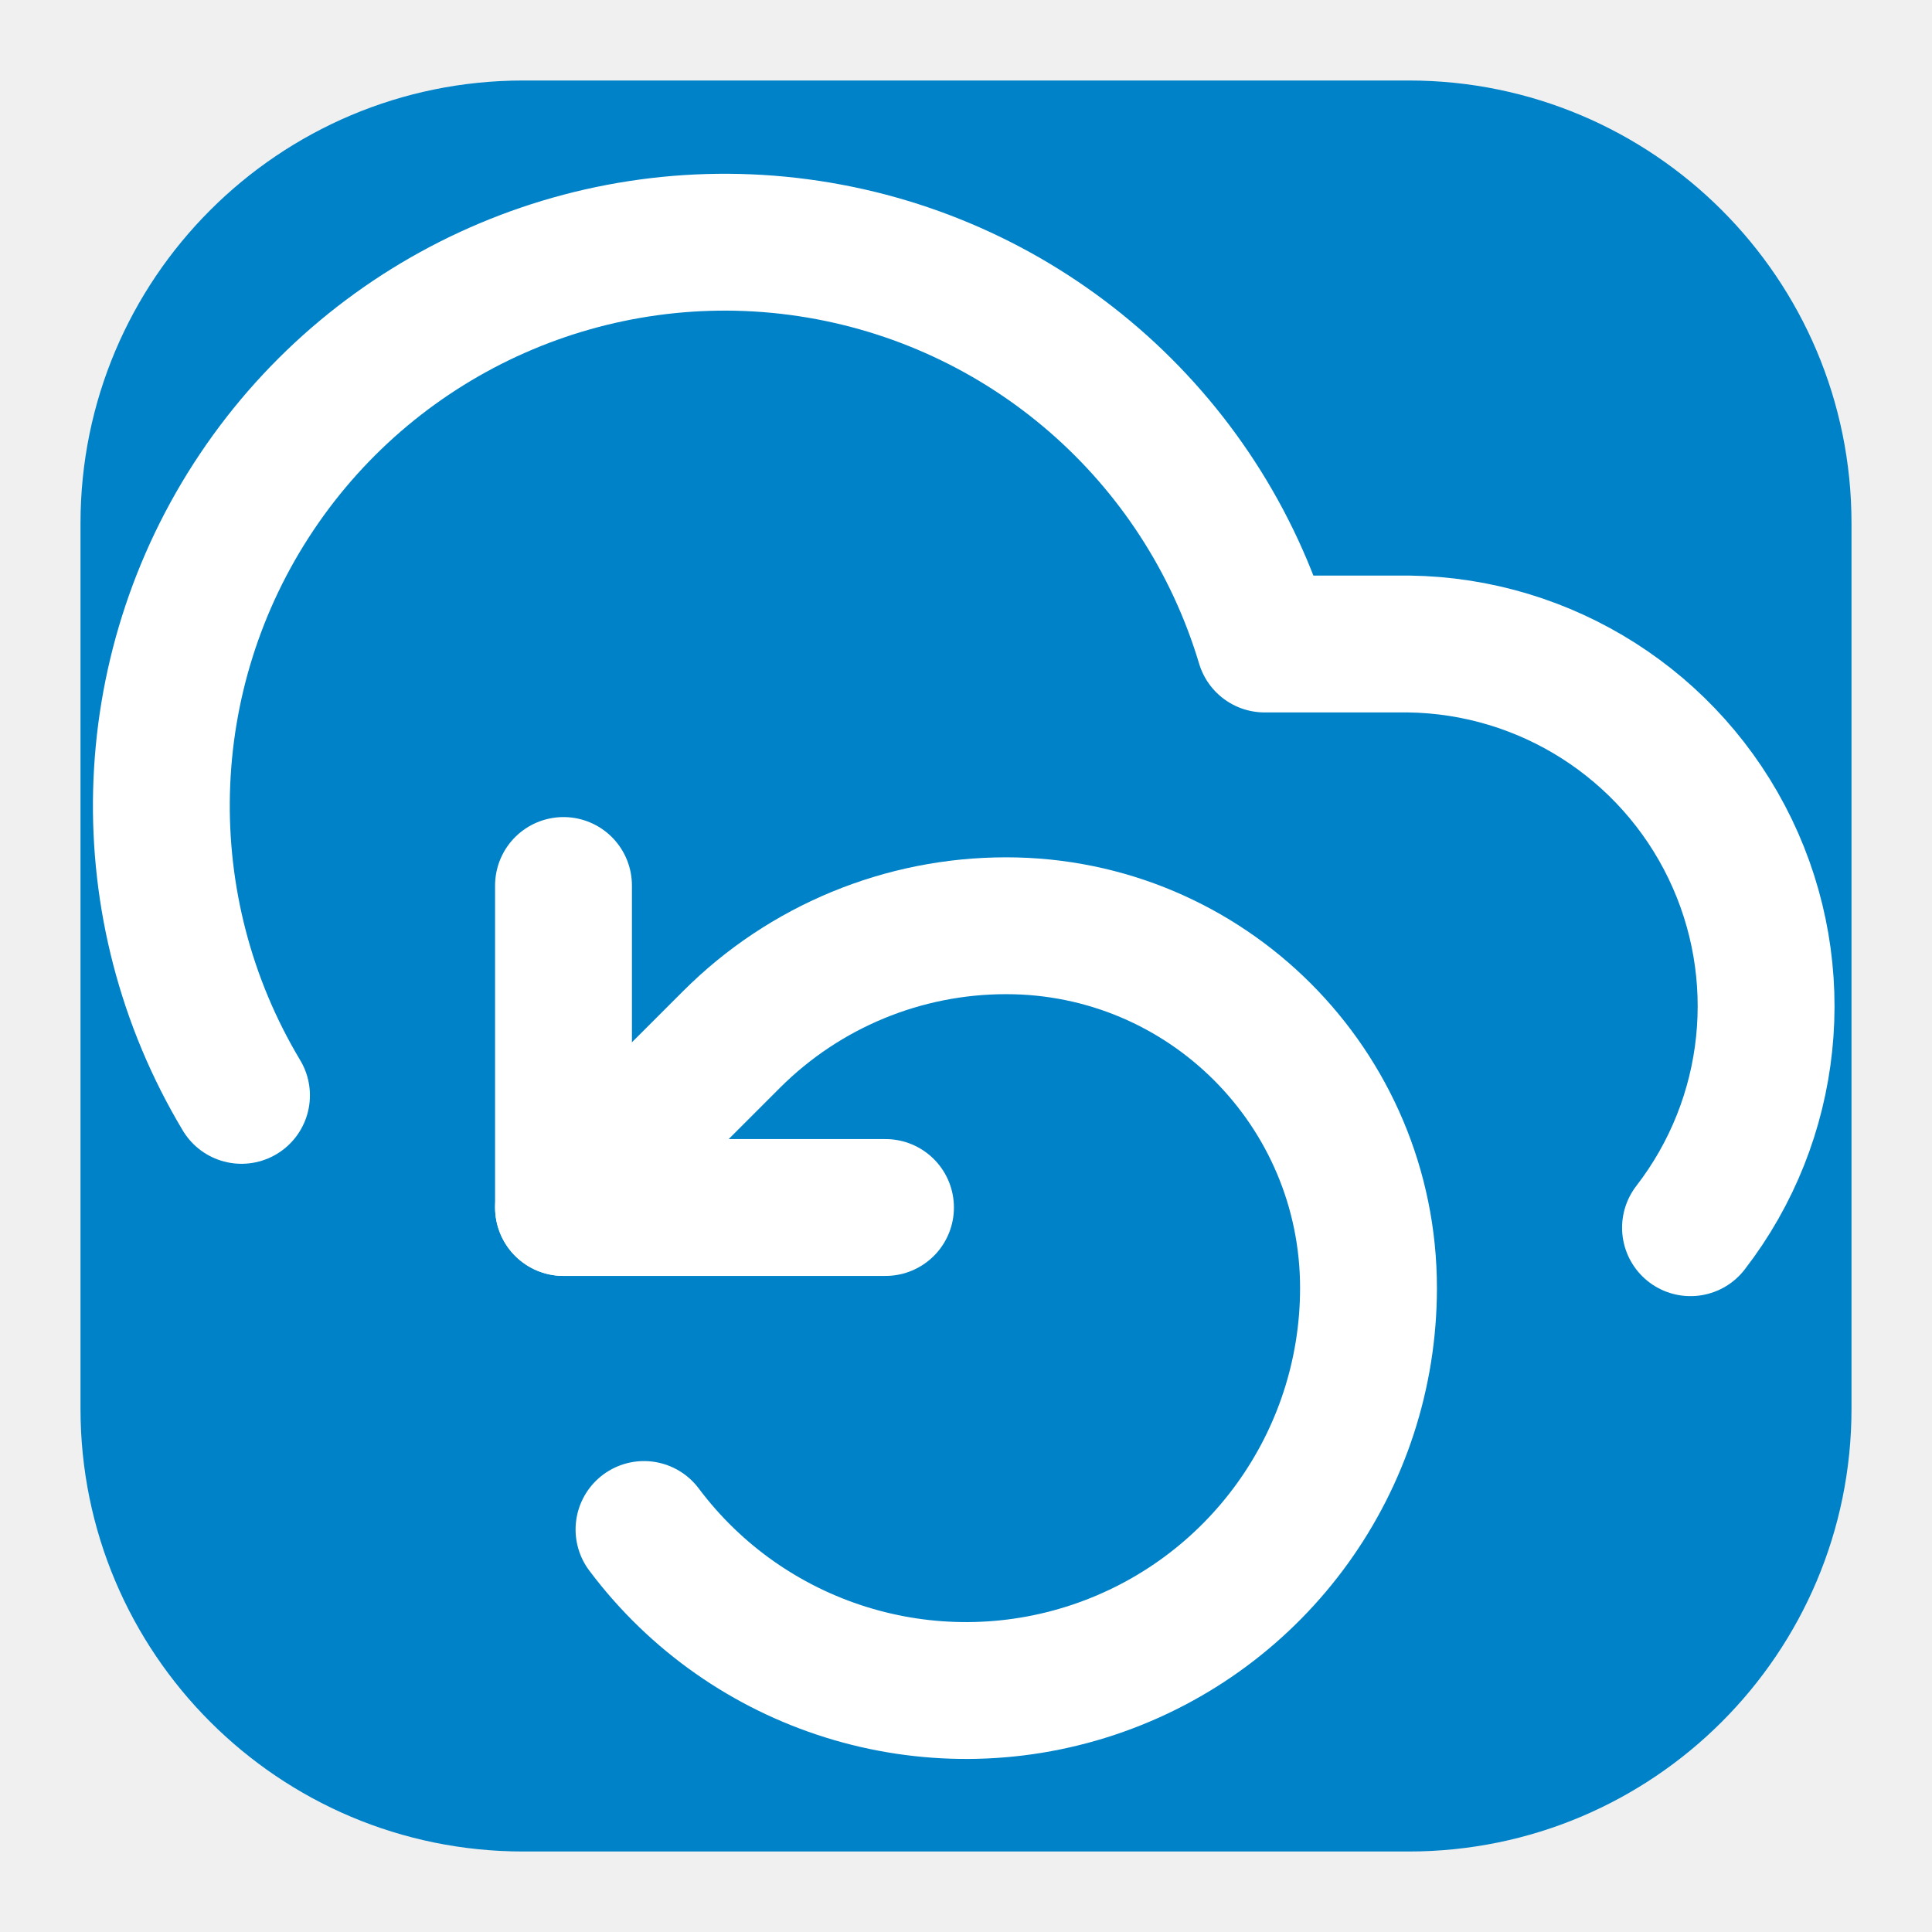
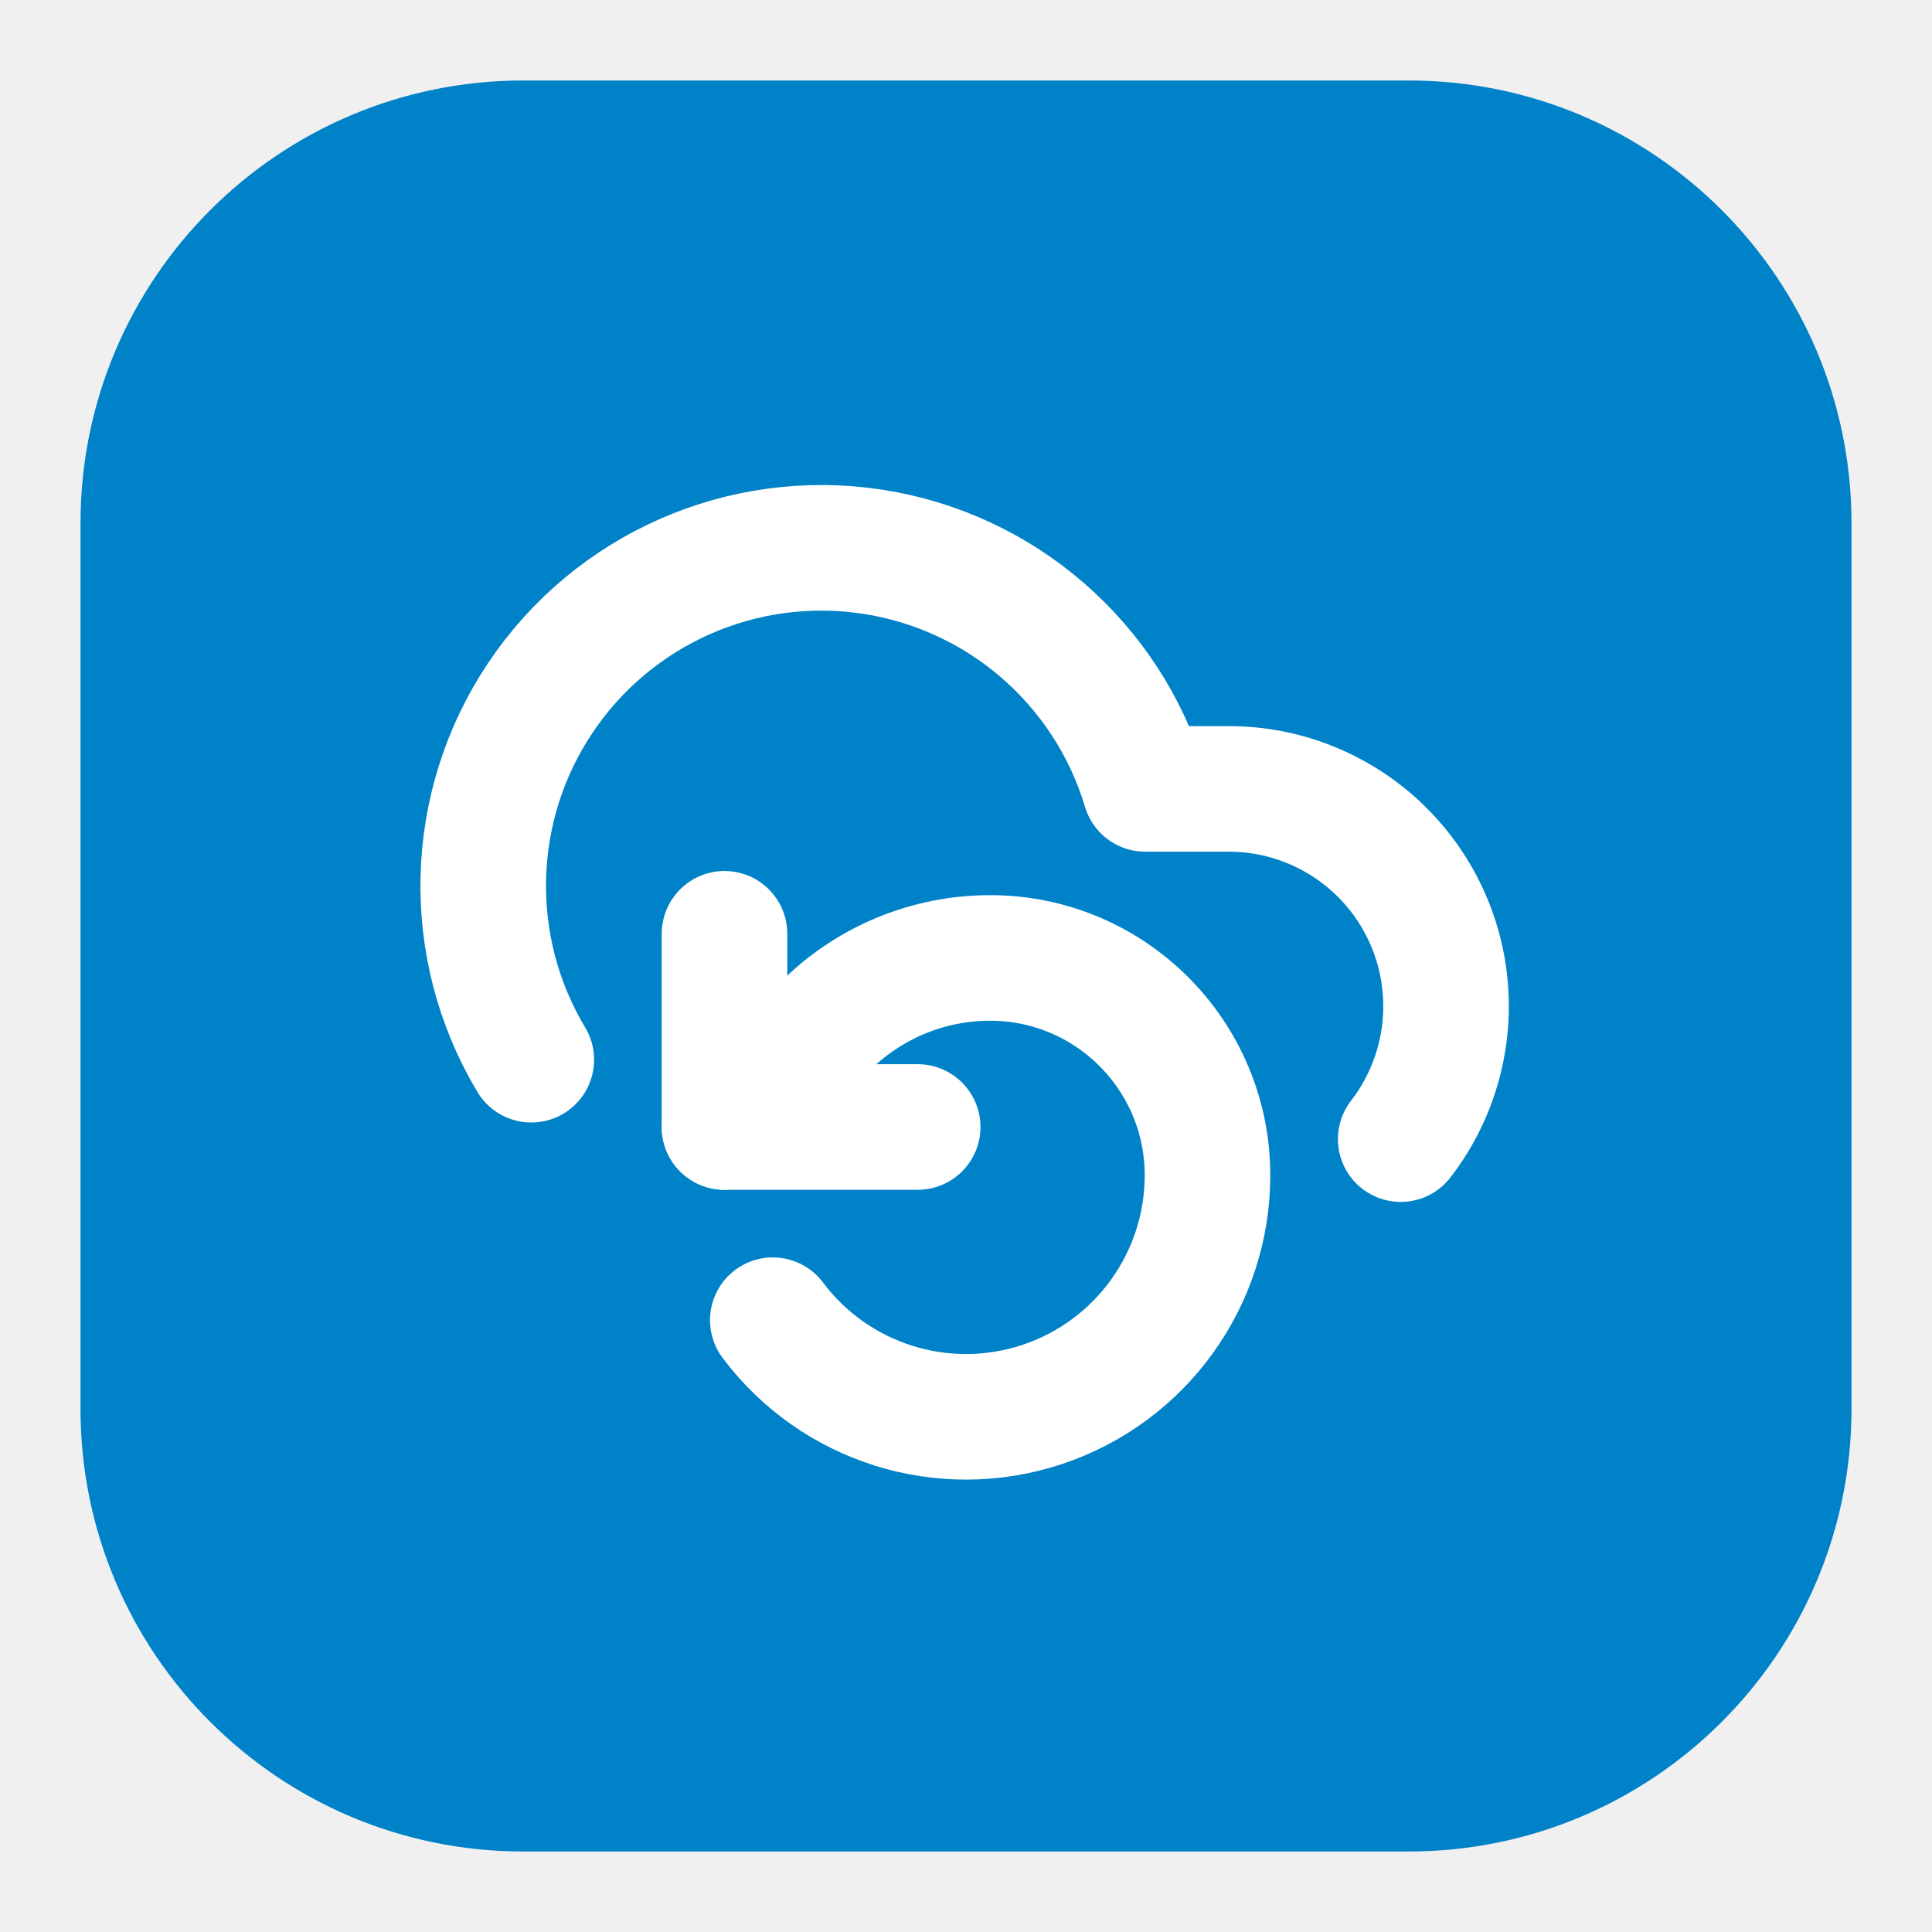
<svg xmlns="http://www.w3.org/2000/svg" width="128" height="128" viewBox="0 0 24 24">
  <rect x="1" y="1" width="22" height="22" rx="5.5" fill="#0082C8" />
-   <g fill="none" stroke="#fff" stroke-width="1.7" stroke-linecap="round" stroke-linejoin="round">
+   <g fill="none" stroke="#fff" stroke-width="2.6" stroke-linecap="round" stroke-linejoin="round" transform="translate(4.8 5) scale(0.6)">
    <path d="M21 15.251A4.5 4.5 0 0 0 17.5 8h-1.79A7 7 0 1 0 3 13.607" />
    <path d="M7 11v4h4" />
    <path d="M8 19a5 5 0 0 0 9-3 4.5 4.5 0 0 0-4.5-4.5 4.82 4.82 0 0 0-3.41 1.41L7 15" />
  </g>
</svg>
